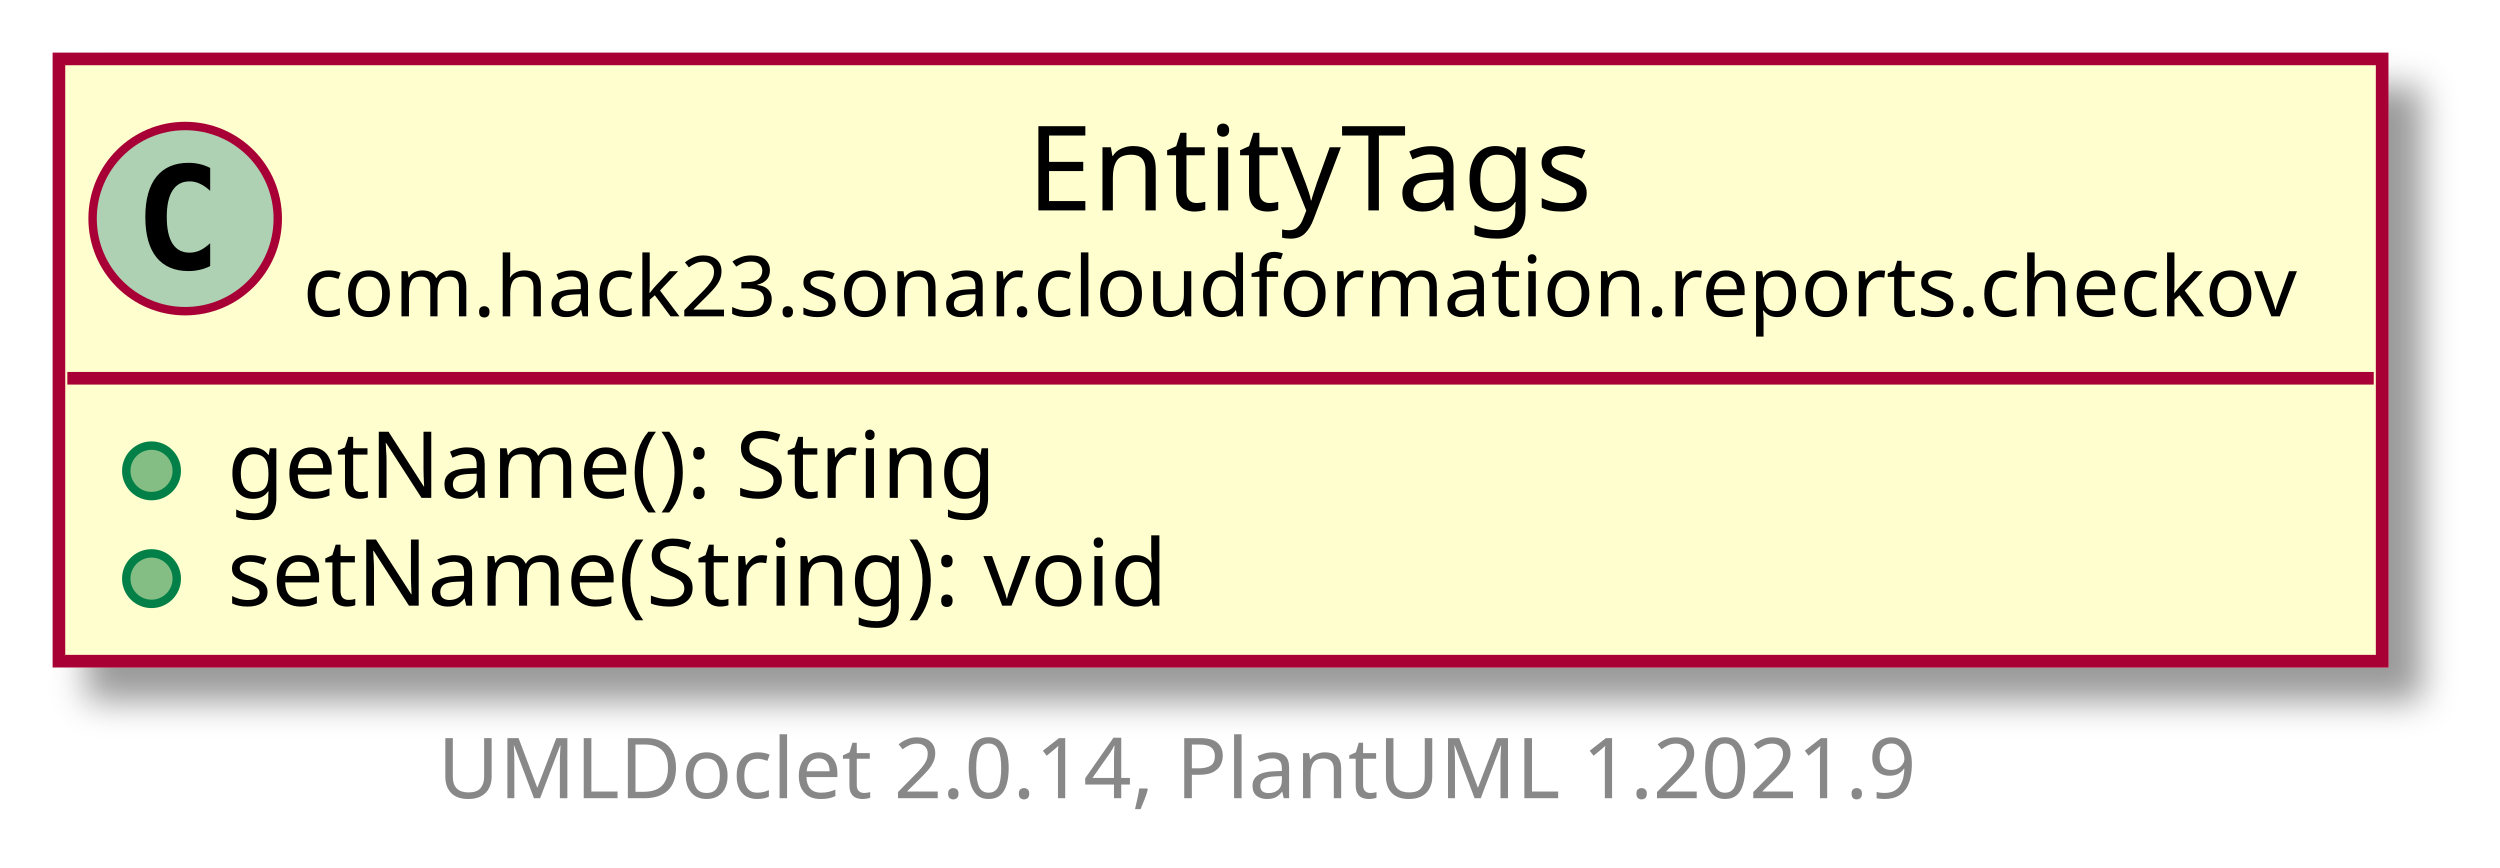
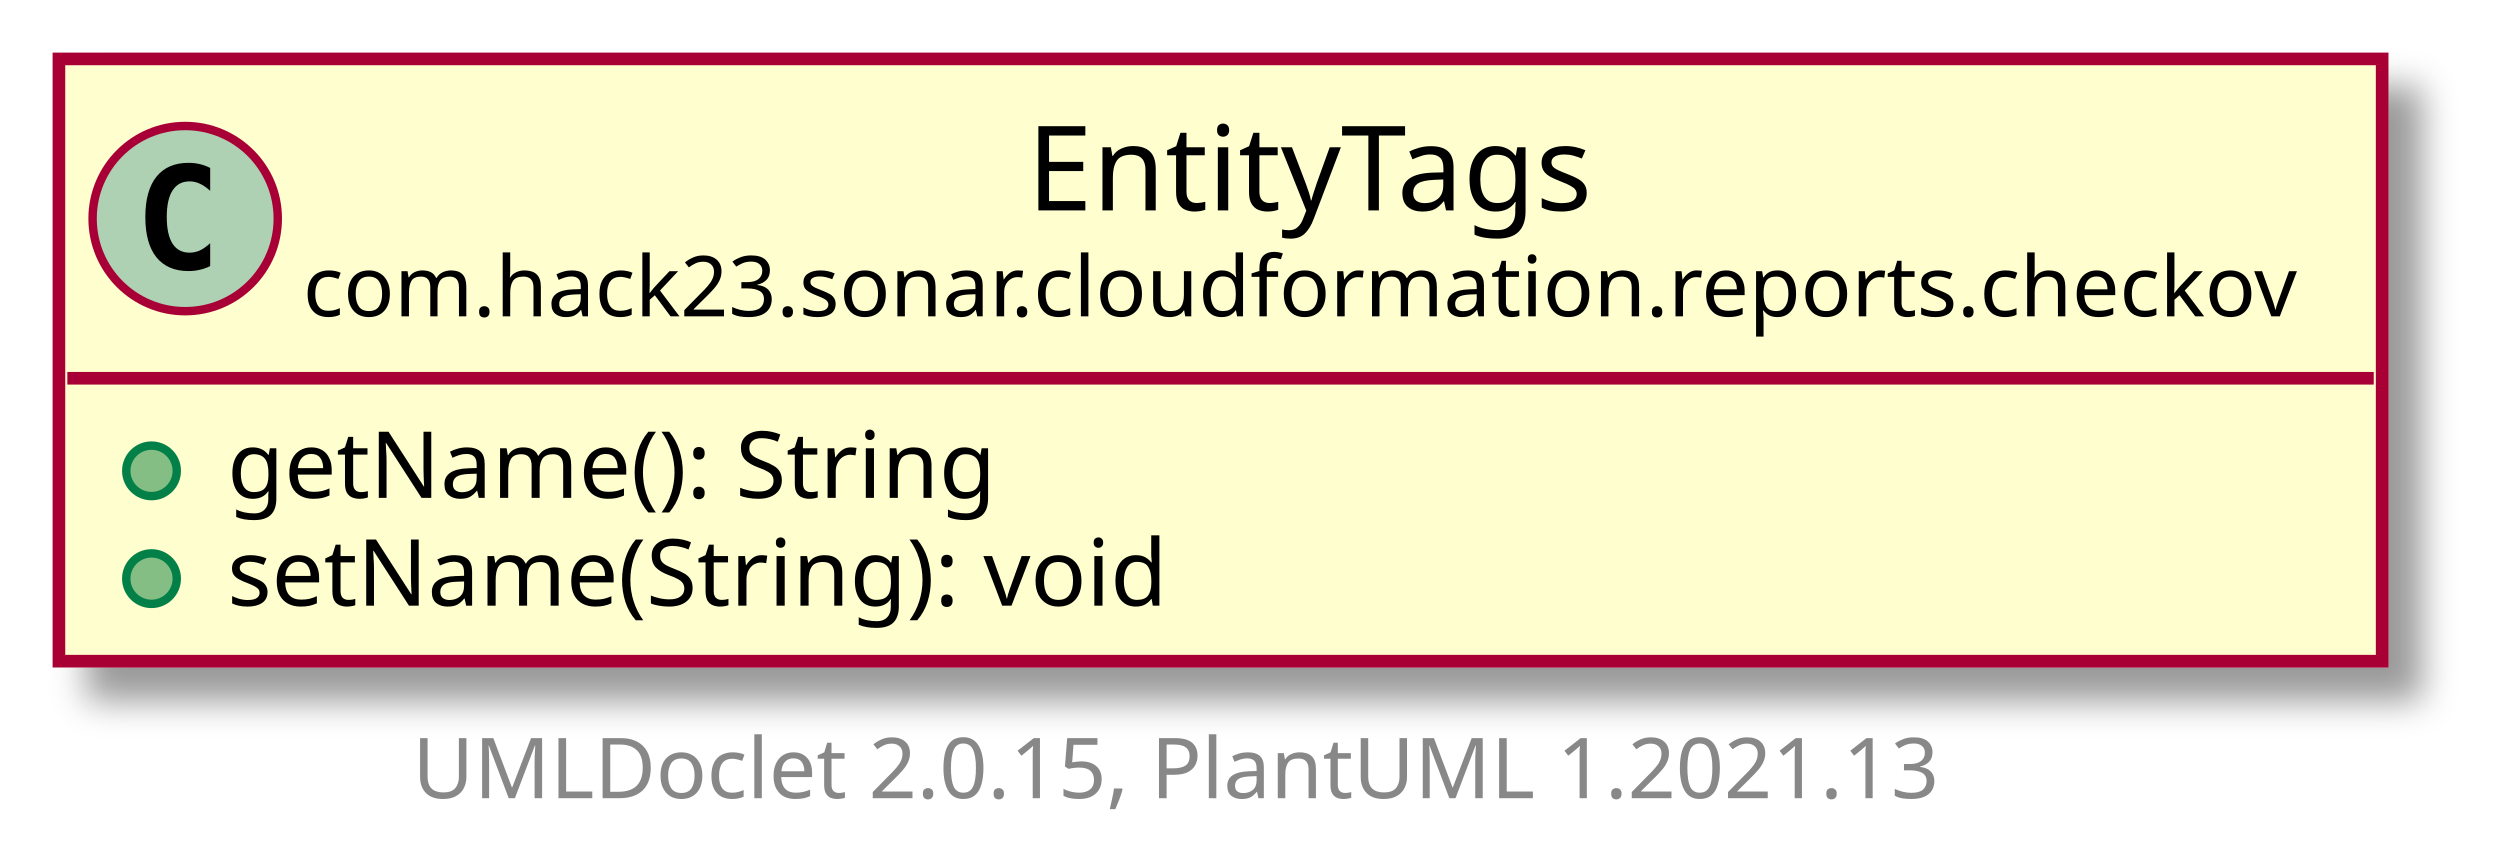
<svg xmlns="http://www.w3.org/2000/svg" xmlns:xlink="http://www.w3.org/1999/xlink" contentScriptType="application/ecmascript" contentStyleType="text/css" height="103px" preserveAspectRatio="none" style="width:297px;height:103px;background:#FFFFFF;" version="1.1" viewBox="0 0 297 103" width="297px" zoomAndPan="magnify">
  <defs>
-     <filter height="300%" id="fflxwh7xdbbk4" width="300%" x="-1" y="-1">
+     <filter height="300%" id="fccqnfy8i5lta" width="300%" x="-1" y="-1">
      <feGaussianBlur result="blurOut" stdDeviation="2.0" />
      <feColorMatrix in="blurOut" result="blurOut2" type="matrix" values="0 0 0 0 0 0 0 0 0 0 0 0 0 0 0 0 0 0 .4 0" />
      <feOffset dx="4.0" dy="4.0" in="blurOut2" result="blurOut3" />
      <feBlend in="SourceGraphic" in2="blurOut3" mode="normal" />
    </filter>
  </defs>
  <g>
    <a href="EntityTags.html" target="_top" title="EntityTags.html" xlink:actuate="onRequest" xlink:href="EntityTags.html" xlink:show="new" xlink:title="EntityTags.html" xlink:type="simple">
-       <rect codeLine="5" fill="#FEFECE" filter="url(#fflxwh7xdbbk4)" height="71.547" id="com.hack23.sonar.cloudformation.reports.checkov.EntityTags" style="stroke:#A80036;stroke-width:1.5;" width="276" x="7" y="7" />
+       <rect codeLine="5" fill="#FEFECE" filter="url(#fccqnfy8i5lta)" height="71.547" id="com.hack23.sonar.cloudformation.reports.checkov.EntityTags" style="stroke:#A80036;stroke-width:1.5;" width="276" x="7" y="7" />
      <ellipse cx="22" cy="25.969" fill="#ADD1B2" rx="11" ry="11" style="stroke:#A80036;stroke-width:1.0;" />
      <path d="M24.969,31.609 Q24.391,31.906 23.75,32.047 Q23.109,32.203 22.406,32.203 Q19.906,32.203 18.578,30.562 Q17.266,28.906 17.266,25.781 Q17.266,22.656 18.578,21 Q19.906,19.344 22.406,19.344 Q23.109,19.344 23.75,19.5 Q24.406,19.656 24.969,19.953 L24.969,22.672 Q24.344,22.094 23.75,21.828 Q23.156,21.547 22.531,21.547 Q21.188,21.547 20.5,22.625 Q19.812,23.688 19.812,25.781 Q19.812,27.875 20.5,28.953 Q21.188,30.016 22.531,30.016 Q23.156,30.016 23.75,29.75 Q24.344,29.469 24.969,28.891 L24.969,31.609 Z " fill="#000000" />
      <text fill="#000000" font-family="sans-serif" font-size="14" lengthAdjust="spacing" textLength="72" x="122" y="24.995">EntityTags</text>
      <text fill="#000000" font-family="sans-serif" font-size="10" lengthAdjust="spacing" textLength="244" x="36" y="37.579">com.hack23.sonar.cloudformation.reports.checkov</text>
      <line style="stroke:#A80036;stroke-width:1.5;" x1="8" x2="282" y1="44.938" y2="44.938" />
      <ellipse cx="18" cy="55.938" fill="#84BE84" rx="3" ry="3" style="stroke:#038048;stroke-width:1.0;" />
      <text fill="#000000" font-family="sans-serif" font-size="11" lengthAdjust="spacing" textLength="101" x="27" y="59.148">getName(): String</text>
      <ellipse cx="18" cy="68.742" fill="#84BE84" rx="3" ry="3" style="stroke:#038048;stroke-width:1.0;" />
      <text fill="#000000" font-family="sans-serif" font-size="11" lengthAdjust="spacing" textLength="124" x="27" y="71.953">setName(String): void</text>
    </a>
-     <text fill="#888888" font-family="sans-serif" font-size="10" lengthAdjust="spacing" textLength="186" x="52" y="94.829">UMLDoclet 2.0.14, PlantUML 1.2021.9</text>
+     <text fill="#888888" font-family="sans-serif" font-size="10" lengthAdjust="spacing" textLength="192" x="49" y="94.829">UMLDoclet 2.0.15, PlantUML 1.2021.13</text>
  </g>
</svg>
